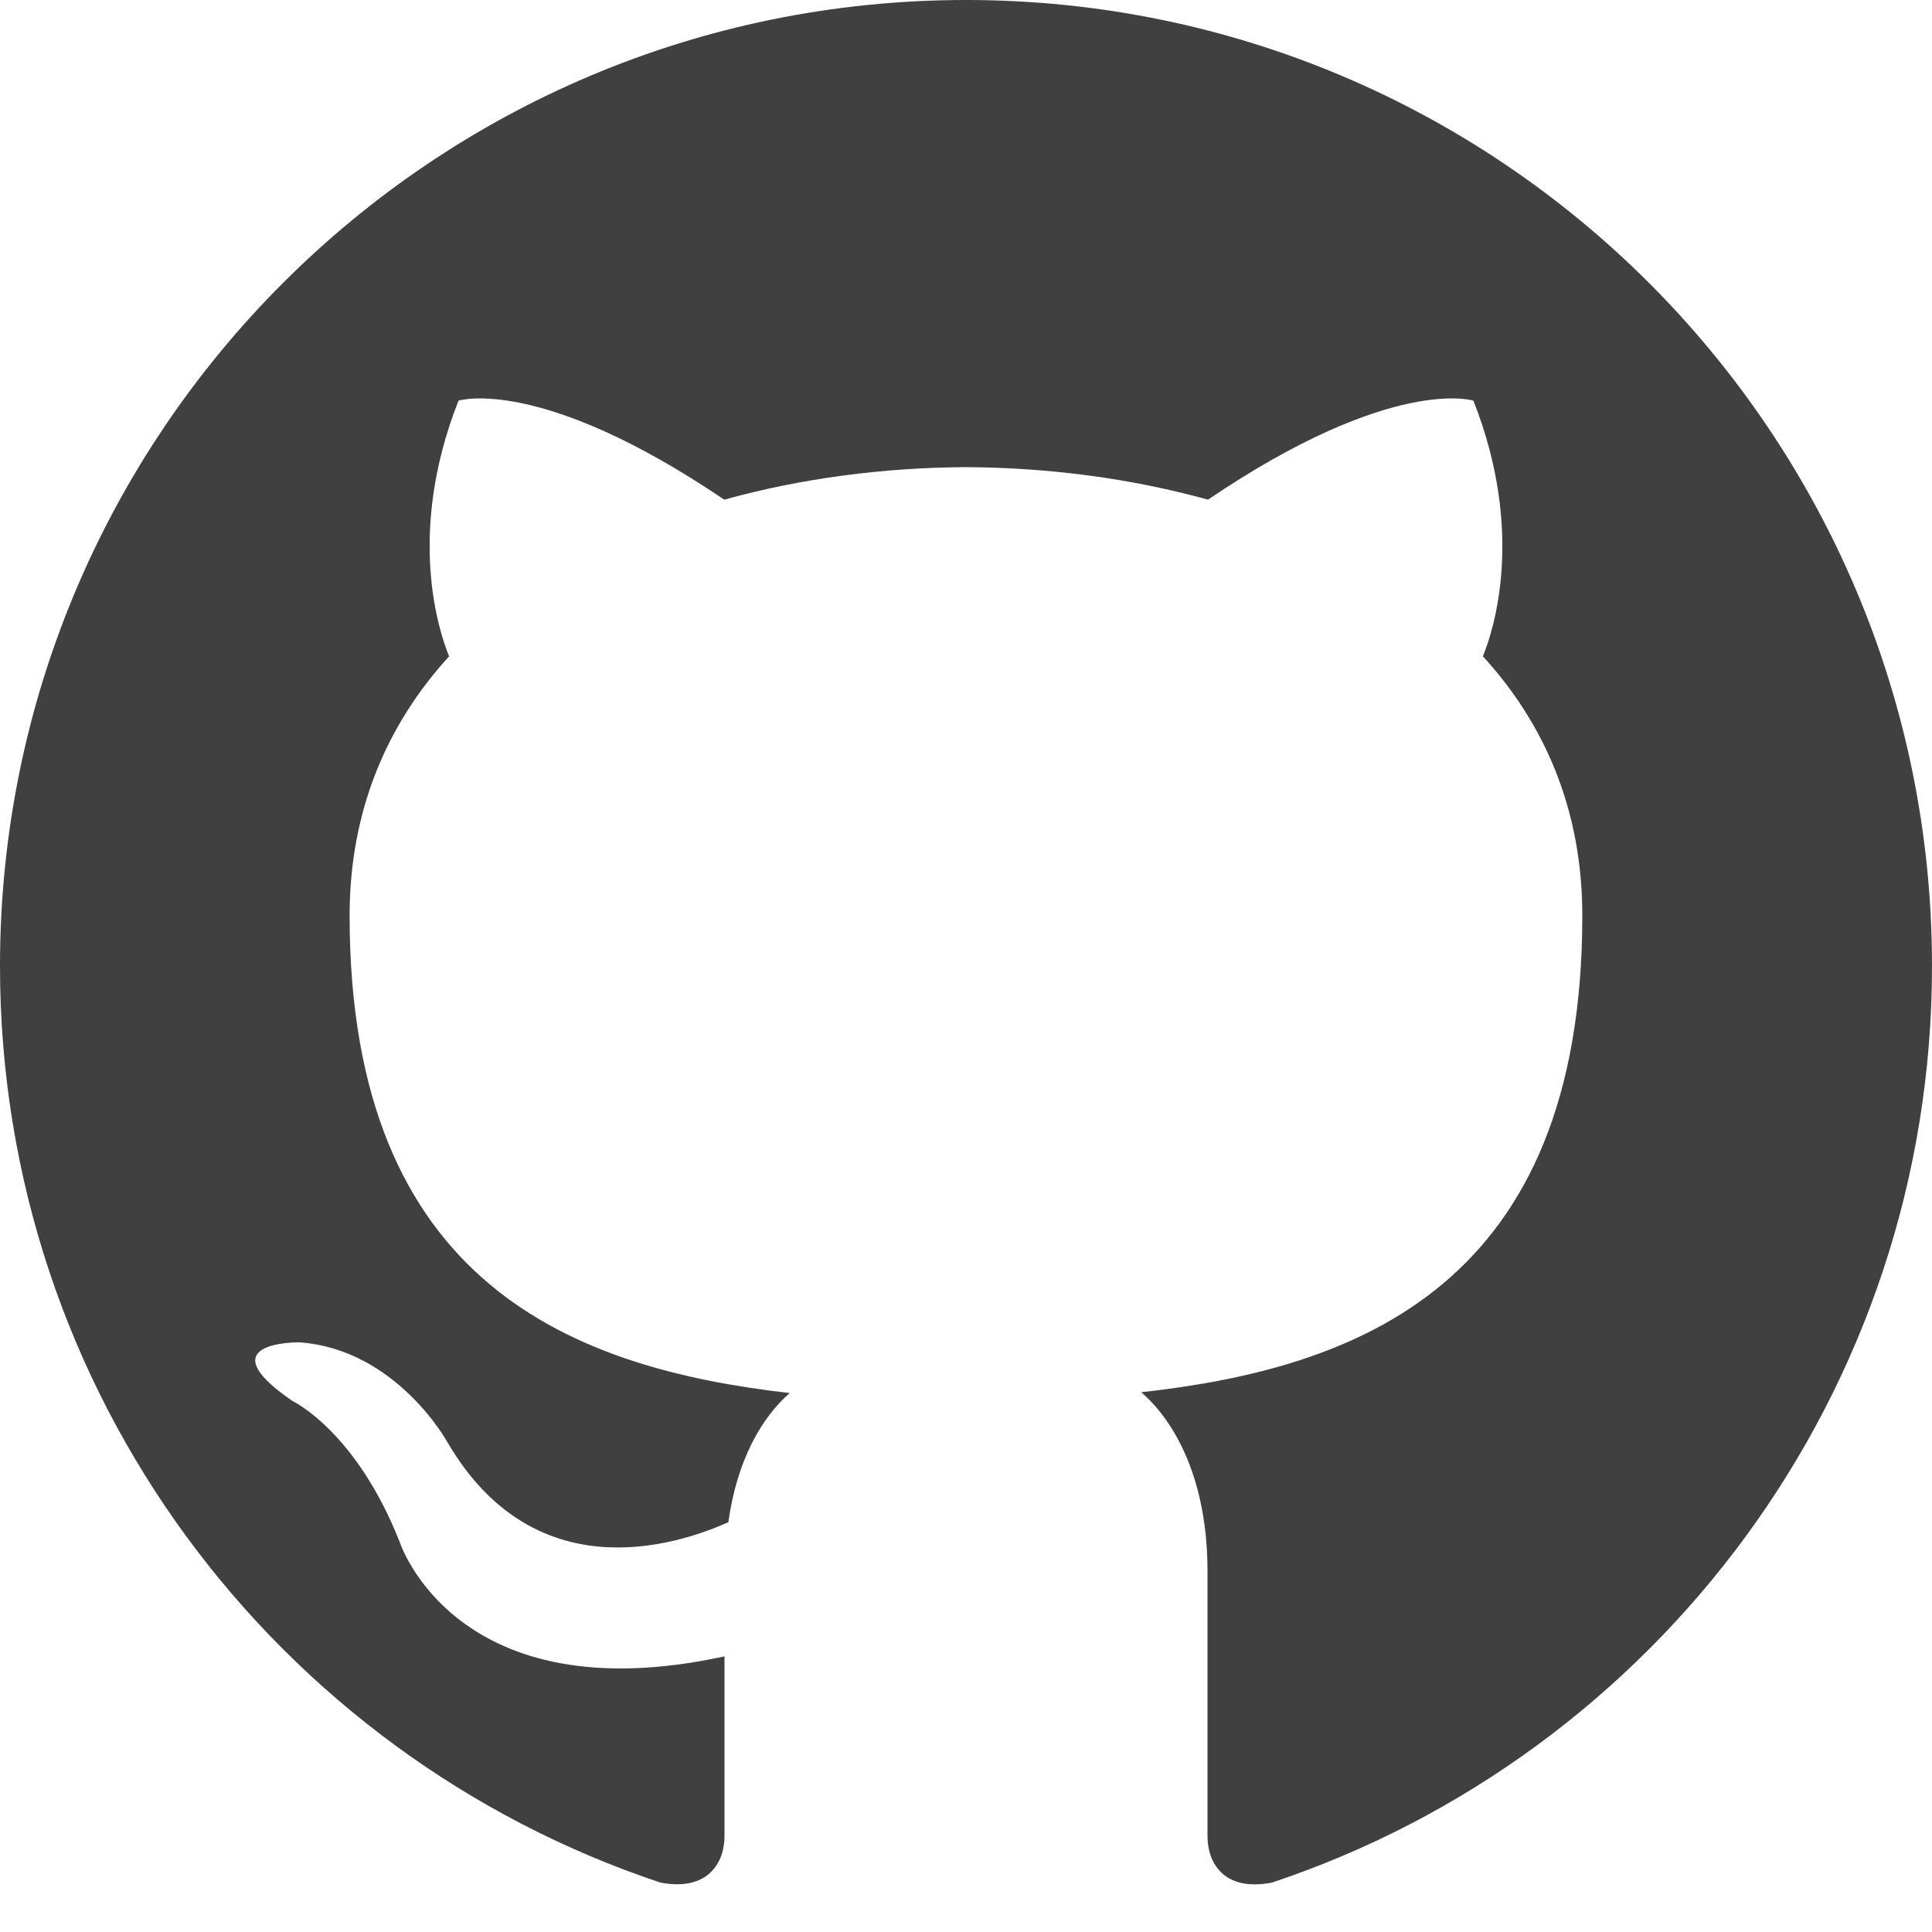
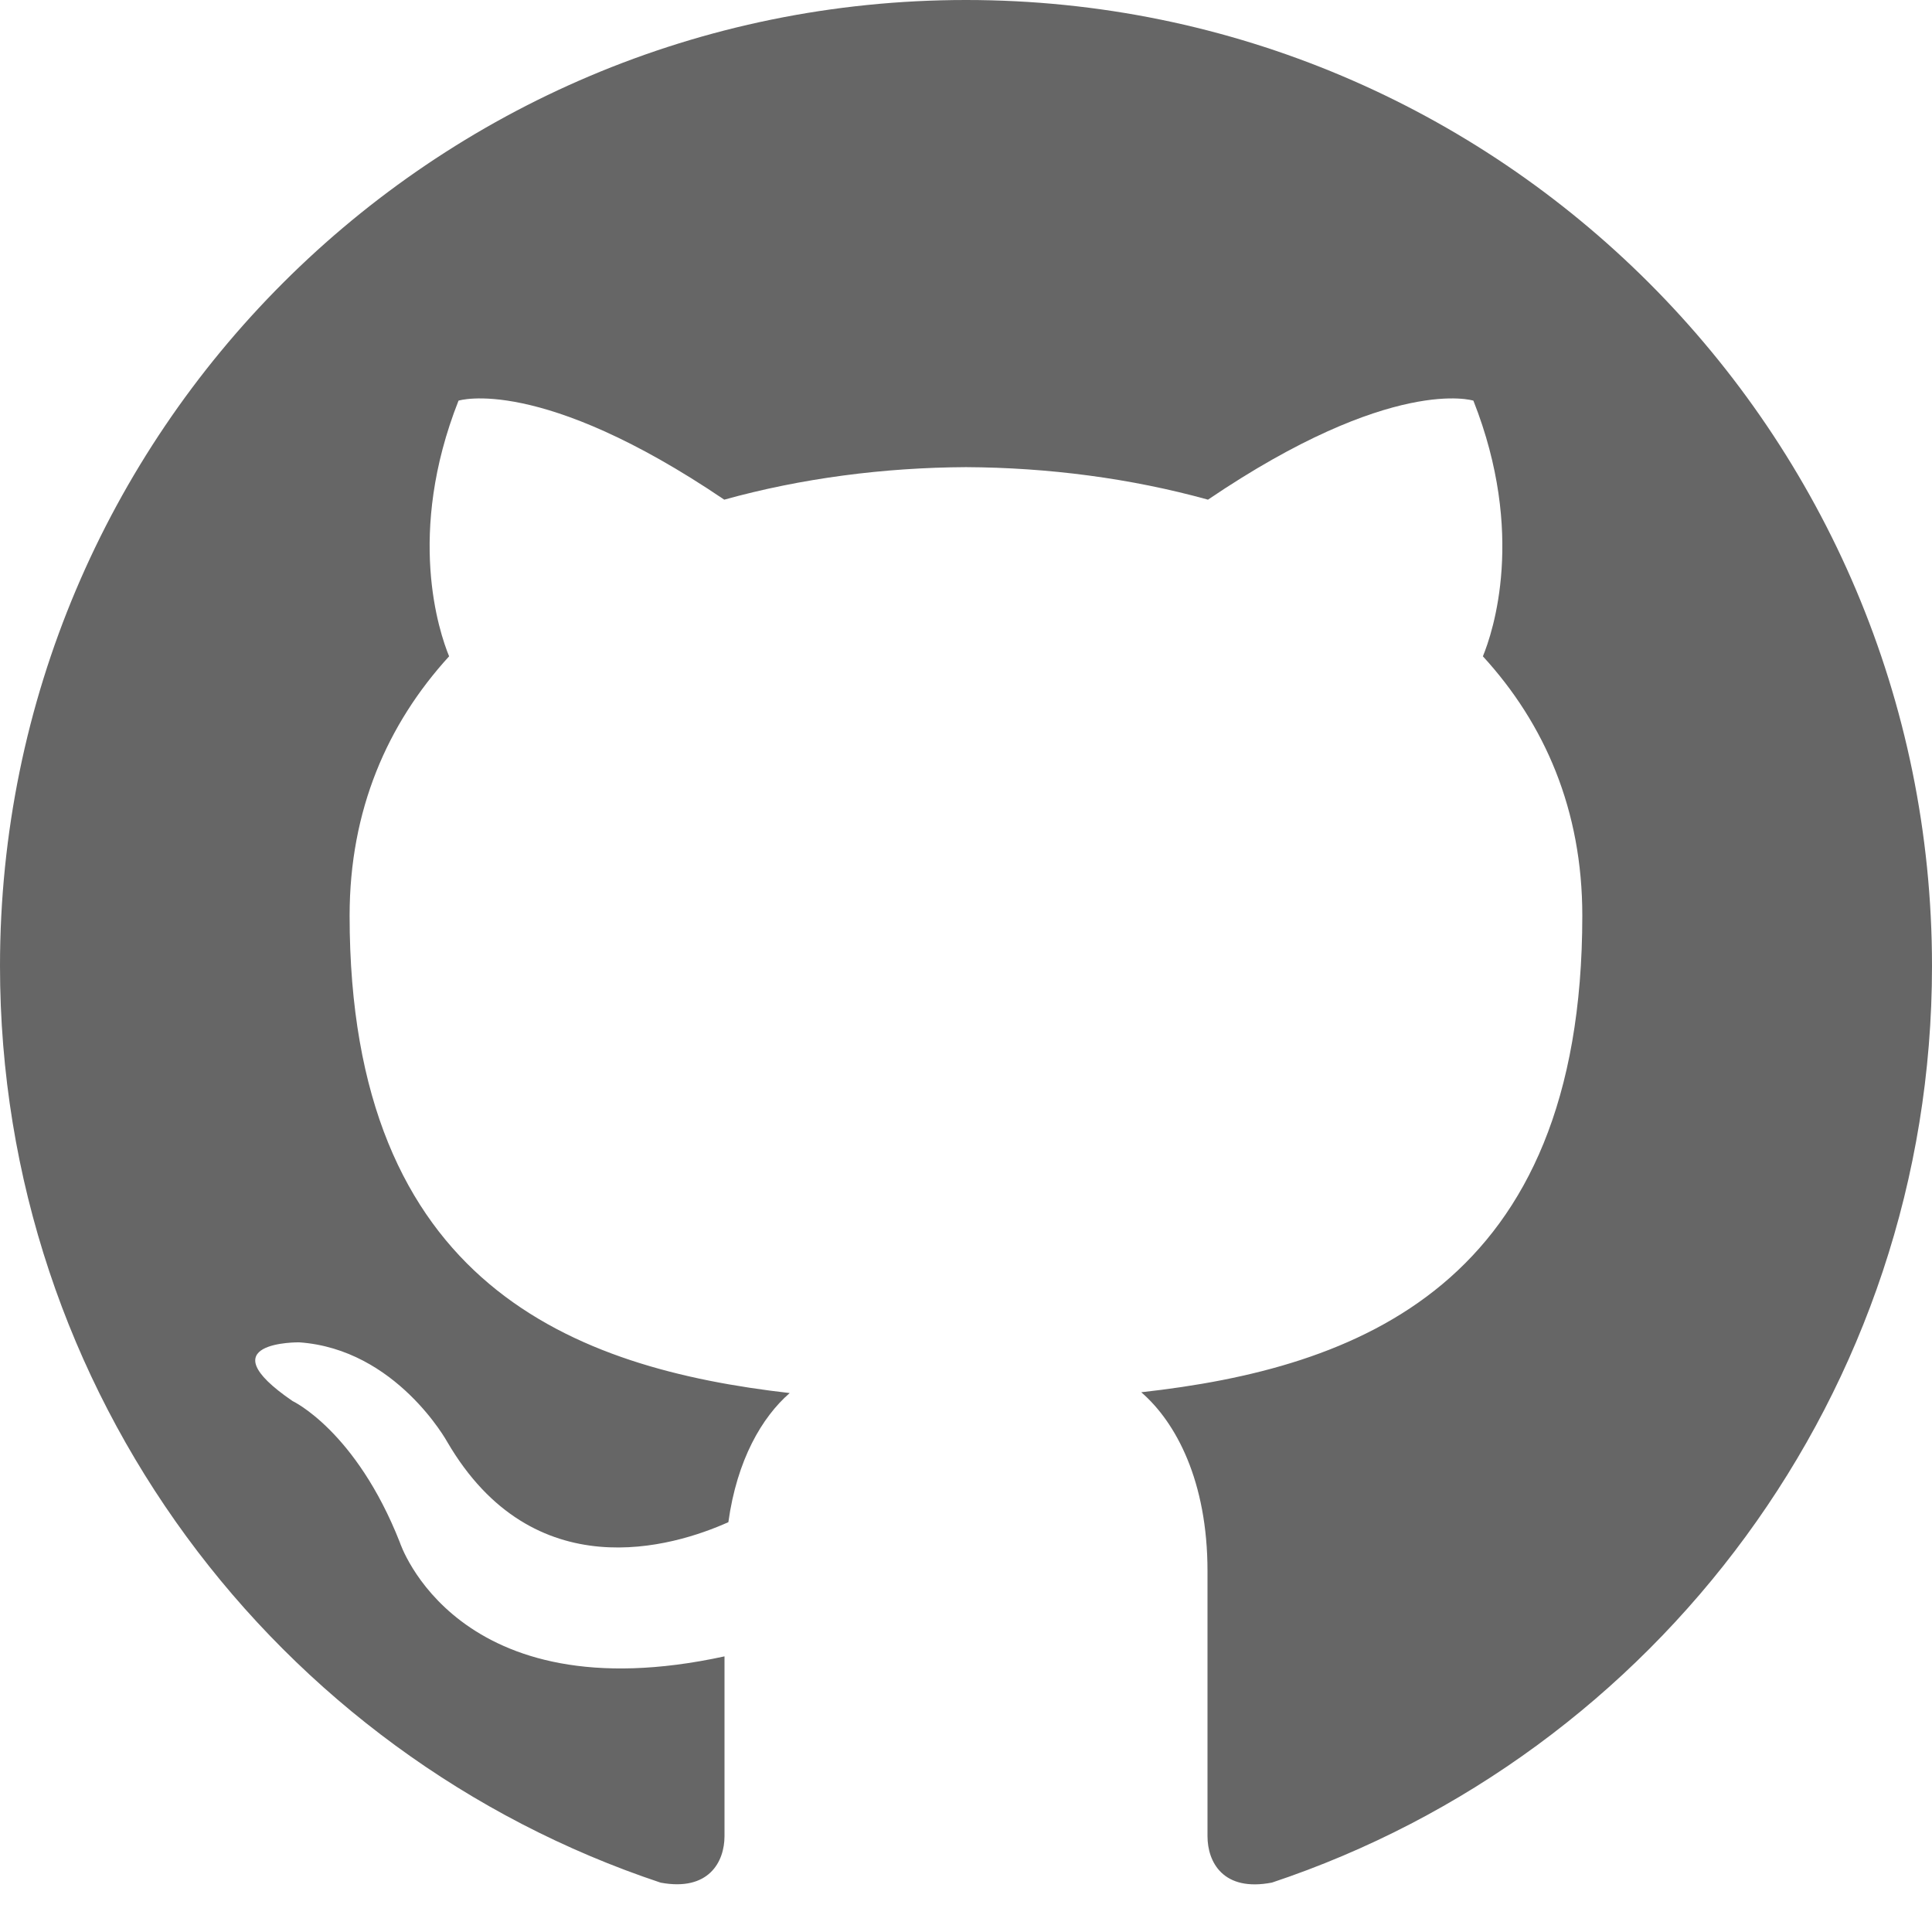
<svg xmlns="http://www.w3.org/2000/svg" width="24" height="24" viewBox="0 0 24 24">
-   <path d="M12 0c-6.626 0-12 5.373-12 12 0 5.302 3.438 9.8 8.207 11.387.599.111.793-.261.793-.577v-2.234c-3.338.726-4.033-1.416-4.033-1.416-.546-1.387-1.333-1.756-1.333-1.756-1.089-.745.083-.729.083-.729 1.205.084 1.839 1.237 1.839 1.237 1.07 1.834 2.807 1.304 3.492.997.107-.775.418-1.305.762-1.604-2.665-.305-5.467-1.334-5.467-5.931 0-1.311.469-2.381 1.236-3.221-.124-.303-.535-1.524.117-3.176 0 0 1.008-.322 3.301 1.23.957-.266 1.983-.399 3.003-.404 1.02.005 2.047.138 3.006.404 2.291-1.552 3.297-1.23 3.297-1.23.653 1.653.242 2.874.118 3.176.77.84 1.235 1.911 1.235 3.221 0 4.609-2.807 5.624-5.479 5.921.43.372.823 1.102.823 2.222v3.293c0 .319.192.694.801.576 4.765-1.589 8.199-6.086 8.199-11.386 0-6.627-5.373-12-12-12z" style="fill: rgba(0, 0, 0, 0.75)" />
+   <path d="M12 0c-6.626 0-12 5.373-12 12 0 5.302 3.438 9.8 8.207 11.387.599.111.793-.261.793-.577v-2.234c-3.338.726-4.033-1.416-4.033-1.416-.546-1.387-1.333-1.756-1.333-1.756-1.089-.745.083-.729.083-.729 1.205.084 1.839 1.237 1.839 1.237 1.07 1.834 2.807 1.304 3.492.997.107-.775.418-1.305.762-1.604-2.665-.305-5.467-1.334-5.467-5.931 0-1.311.469-2.381 1.236-3.221-.124-.303-.535-1.524.117-3.176 0 0 1.008-.322 3.301 1.23.957-.266 1.983-.399 3.003-.404 1.02.005 2.047.138 3.006.404 2.291-1.552 3.297-1.23 3.297-1.23.653 1.653.242 2.874.118 3.176.77.84 1.235 1.911 1.235 3.221 0 4.609-2.807 5.624-5.479 5.921.43.372.823 1.102.823 2.222v3.293c0 .319.192.694.801.576 4.765-1.589 8.199-6.086 8.199-11.386 0-6.627-5.373-12-12-12z" style="fill: rgba(0, 0, 0, 0.6)" />
</svg>
